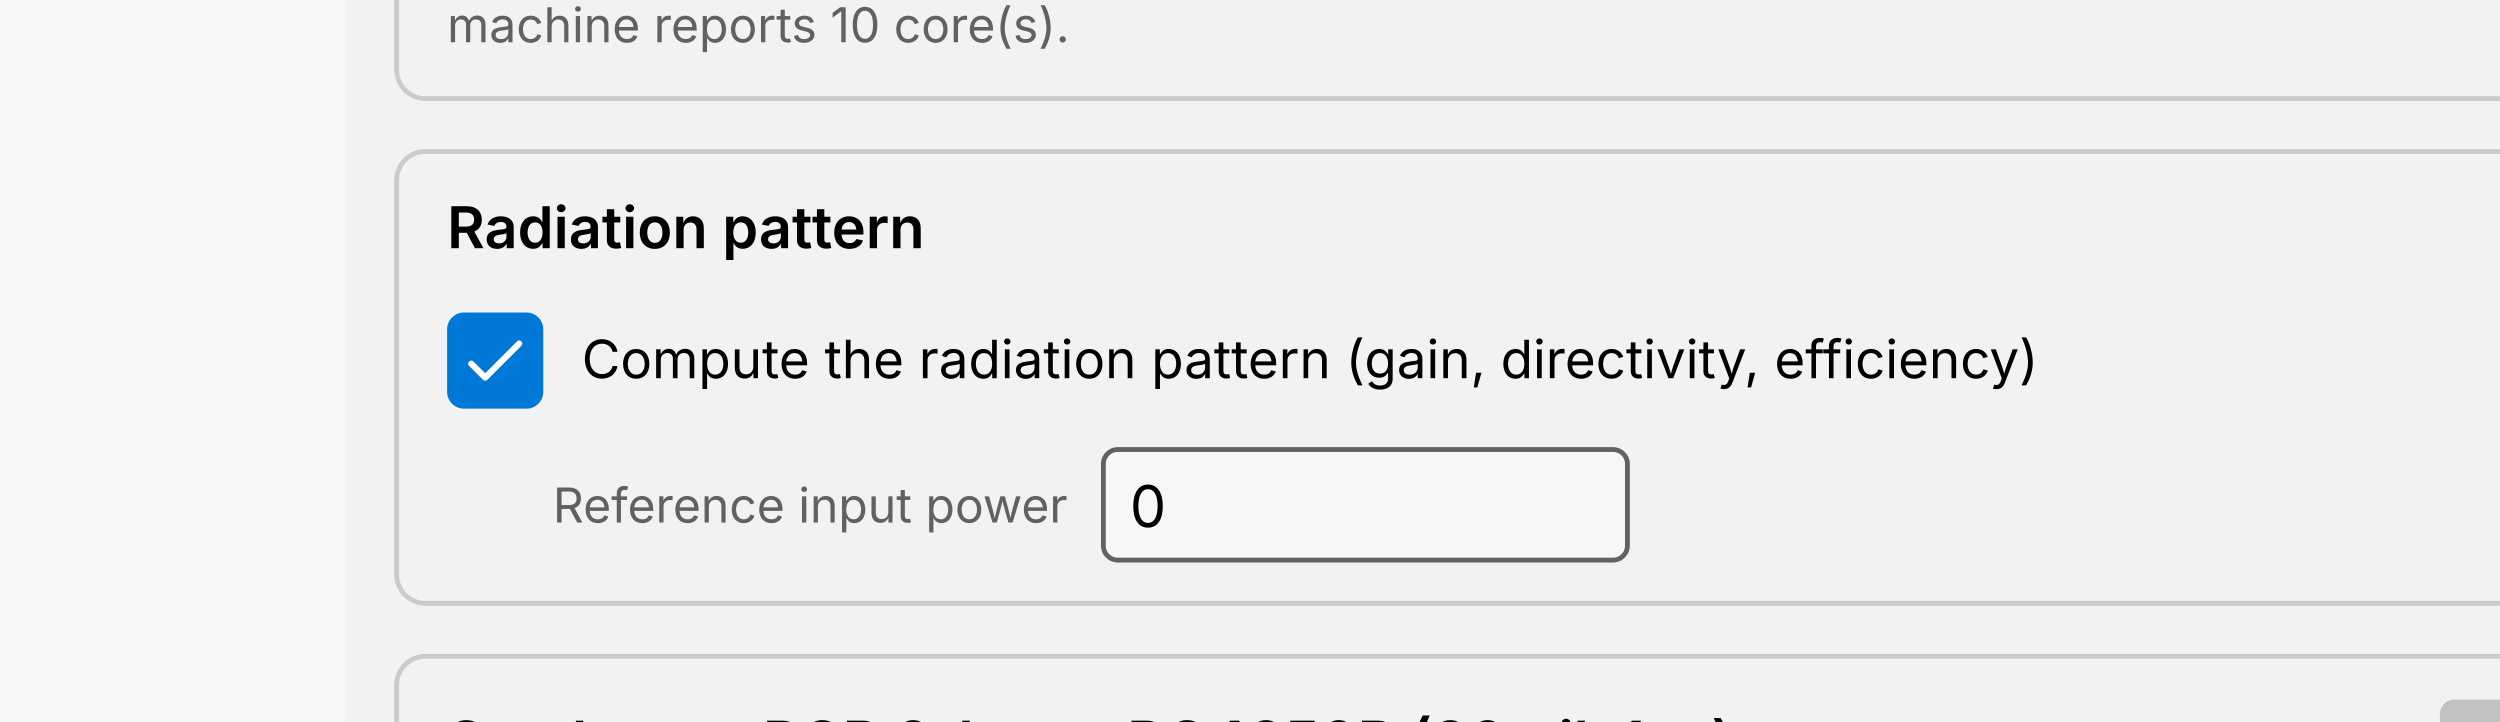
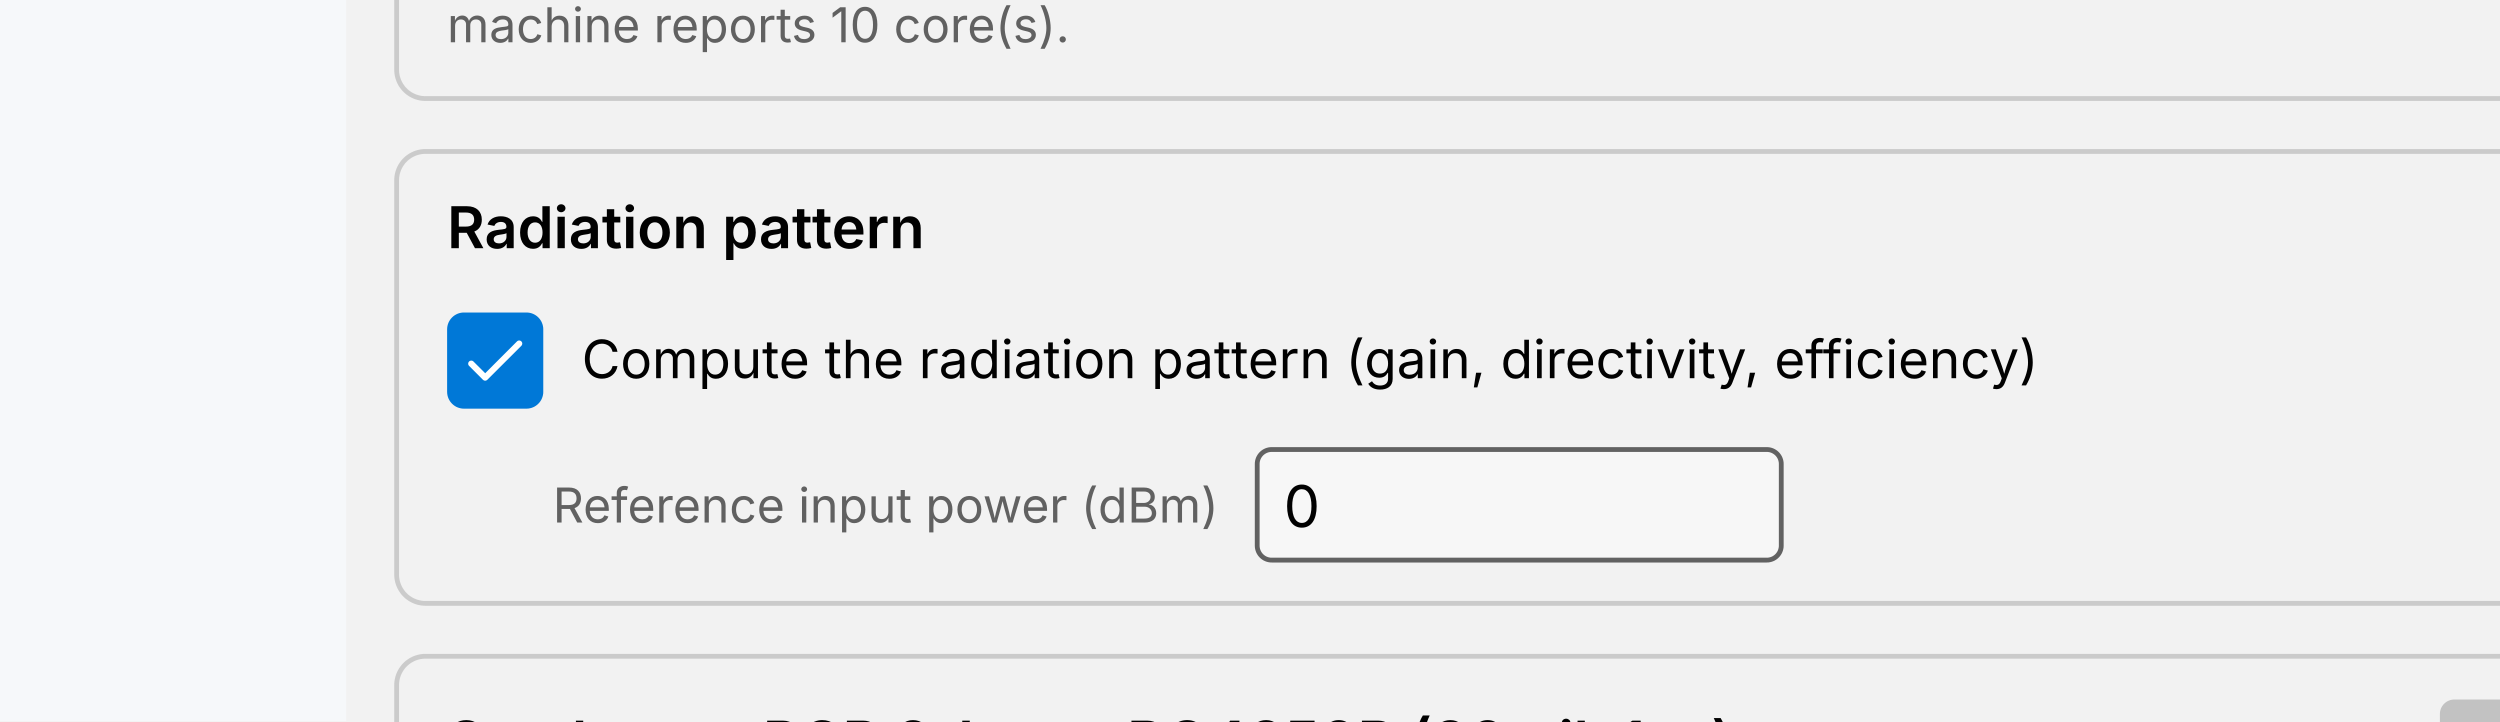
<svg xmlns="http://www.w3.org/2000/svg" xmlns:xlink="http://www.w3.org/1999/xlink" width="520" height="150" viewBox="0 0 520 150">
  <defs>
-     <path id="antenna-radiation-pattern_d0" d="M0.5 301.5L0.5 6.5Q0.5 6.35 0.507 6.21Q0.514 6.06 0.529 5.91Q0.543 5.77 0.565 5.62Q0.587 5.47 0.615 5.33Q0.644 5.19 0.68 5.04Q0.716 4.9 0.758 4.76Q0.801 4.62 0.851 4.48Q0.9 4.34 0.957 4.2Q1.01 4.07 1.08 3.93Q1.14 3.8 1.21 3.67Q1.28 3.54 1.35 3.42Q1.43 3.29 1.51 3.17Q1.59 3.04 1.68 2.93Q1.77 2.81 1.86 2.69Q1.96 2.58 2.05 2.47Q2.15 2.36 2.26 2.26Q2.36 2.15 2.47 2.05Q2.58 1.96 2.69 1.86Q2.81 1.77 2.93 1.68Q3.04 1.59 3.17 1.51Q3.29 1.43 3.42 1.35Q3.54 1.28 3.67 1.21Q3.8 1.14 3.93 1.08Q4.07 1.01 4.2 0.957Q4.34 0.9 4.48 0.851Q4.62 0.801 4.76 0.758Q4.9 0.716 5.04 0.68Q5.19 0.644 5.33 0.615Q5.47 0.587 5.62 0.565Q5.77 0.543 5.91 0.529Q6.06 0.514 6.21 0.507Q6.35 0.5 6.5 0.5L533.5 0.5Q533.65 0.5 533.79 0.507Q533.94 0.514 534.09 0.529Q534.24 0.543 534.38 0.565Q534.53 0.587 534.67 0.615Q534.82 0.644 534.96 0.68Q535.1 0.716 535.24 0.758Q535.38 0.801 535.52 0.851Q535.66 0.9 535.8 0.957Q535.93 1.01 536.07 1.08Q536.2 1.14 536.33 1.21Q536.46 1.28 536.59 1.35Q536.71 1.43 536.83 1.51Q536.96 1.59 537.07 1.68Q537.19 1.77 537.31 1.86Q537.42 1.96 537.53 2.05Q537.64 2.15 537.74 2.26Q537.85 2.36 537.95 2.47Q538.04 2.58 538.14 2.69Q538.23 2.81 538.32 2.93Q538.41 3.04 538.49 3.17Q538.57 3.29 538.65 3.42Q538.72 3.54 538.79 3.67Q538.86 3.8 538.92 3.93Q538.99 4.07 539.04 4.2Q539.1 4.34 539.15 4.48Q539.2 4.62 539.24 4.76Q539.28 4.9 539.32 5.04Q539.36 5.19 539.39 5.33Q539.41 5.47 539.43 5.62Q539.46 5.77 539.47 5.91Q539.49 6.06 539.49 6.21Q539.5 6.35 539.5 6.5L539.5 301.5Q539.5 301.65 539.49 301.79Q539.49 301.94 539.47 302.09Q539.46 302.24 539.43 302.38Q539.41 302.53 539.39 302.67Q539.36 302.82 539.32 302.96Q539.28 303.1 539.24 303.24Q539.2 303.38 539.15 303.52Q539.1 303.66 539.04 303.8Q538.99 303.93 538.92 304.07Q538.86 304.2 538.79 304.33Q538.72 304.46 538.65 304.58Q538.57 304.71 538.49 304.83Q538.41 304.96 538.32 305.07Q538.23 305.19 538.14 305.31Q538.04 305.42 537.95 305.53Q537.85 305.64 537.74 305.74Q537.64 305.85 537.53 305.95Q537.42 306.05 537.31 306.14Q537.19 306.23 537.07 306.32Q536.96 306.41 536.83 306.49Q536.71 306.57 536.59 306.65Q536.46 306.72 536.33 306.79Q536.2 306.86 536.07 306.92Q535.93 306.99 535.8 307.04Q535.66 307.1 535.52 307.15Q535.38 307.2 535.24 307.24Q535.1 307.28 534.96 307.32Q534.82 307.36 534.67 307.39Q534.53 307.41 534.38 307.44Q534.24 307.46 534.09 307.47Q533.94 307.49 533.79 307.49Q533.65 307.5 533.5 307.5L6.5 307.5Q6.35 307.5 6.21 307.49Q6.06 307.49 5.91 307.47Q5.77 307.46 5.62 307.44Q5.47 307.41 5.33 307.39Q5.19 307.36 5.04 307.32Q4.9 307.28 4.76 307.24Q4.62 307.2 4.48 307.15Q4.34 307.1 4.2 307.04Q4.07 306.99 3.93 306.92Q3.8 306.86 3.67 306.79Q3.54 306.72 3.42 306.65Q3.29 306.57 3.17 306.49Q3.04 306.41 2.93 306.32Q2.81 306.23 2.69 306.14Q2.58 306.05 2.47 305.95Q2.36 305.85 2.26 305.74Q2.15 305.64 2.05 305.53Q1.96 305.42 1.86 305.31Q1.77 305.19 1.68 305.07Q1.59 304.96 1.51 304.83Q1.43 304.71 1.35 304.58Q1.28 304.46 1.21 304.33Q1.14 304.2 1.08 304.07Q1.01 303.93 0.957 303.8Q0.9 303.66 0.851 303.52Q0.801 303.38 0.758 303.24Q0.716 303.1 0.68 302.96Q0.644 302.82 0.615 302.67Q0.587 302.53 0.565 302.38Q0.543 302.24 0.529 302.09Q0.514 301.94 0.507 301.79Q0.5 301.65 0.5 301.5Z" />
+     <path id="antenna-radiation-pattern_d0" d="M0.5 376.5L0.5 6.5Q0.5 6.35 0.507 6.21Q0.514 6.06 0.529 5.91Q0.543 5.77 0.565 5.62Q0.587 5.47 0.615 5.33Q0.644 5.19 0.68 5.04Q0.716 4.9 0.758 4.76Q0.801 4.62 0.851 4.48Q0.9 4.34 0.957 4.2Q1.01 4.07 1.08 3.93Q1.14 3.8 1.21 3.67Q1.28 3.54 1.35 3.42Q1.43 3.29 1.51 3.17Q1.59 3.04 1.68 2.93Q1.77 2.81 1.86 2.69Q1.96 2.58 2.05 2.47Q2.15 2.36 2.26 2.26Q2.36 2.15 2.47 2.05Q2.58 1.96 2.69 1.86Q2.81 1.77 2.93 1.68Q3.04 1.59 3.17 1.51Q3.29 1.43 3.42 1.35Q3.54 1.28 3.67 1.21Q3.8 1.14 3.93 1.08Q4.07 1.01 4.2 0.957Q4.34 0.9 4.48 0.851Q4.62 0.801 4.76 0.758Q4.9 0.716 5.04 0.68Q5.19 0.644 5.33 0.615Q5.47 0.587 5.62 0.565Q5.77 0.543 5.91 0.529Q6.06 0.514 6.21 0.507Q6.35 0.5 6.5 0.5L533.5 0.5Q533.65 0.5 533.79 0.507Q533.94 0.514 534.09 0.529Q534.24 0.543 534.38 0.565Q534.53 0.587 534.67 0.615Q534.82 0.644 534.96 0.68Q535.1 0.716 535.24 0.758Q535.38 0.801 535.52 0.851Q535.66 0.9 535.8 0.957Q535.93 1.01 536.07 1.08Q536.2 1.14 536.33 1.21Q536.46 1.28 536.59 1.35Q536.71 1.43 536.83 1.51Q536.96 1.59 537.07 1.68Q537.19 1.77 537.31 1.86Q537.42 1.96 537.53 2.05Q537.64 2.15 537.74 2.26Q537.85 2.36 537.95 2.47Q538.04 2.58 538.14 2.69Q538.23 2.81 538.32 2.93Q538.41 3.04 538.49 3.17Q538.57 3.29 538.65 3.42Q538.72 3.54 538.79 3.67Q538.86 3.8 538.92 3.93Q538.99 4.07 539.04 4.2Q539.1 4.34 539.15 4.48Q539.2 4.62 539.24 4.76Q539.28 4.9 539.32 5.04Q539.36 5.19 539.39 5.33Q539.41 5.47 539.43 5.62Q539.46 5.77 539.47 5.91Q539.49 6.06 539.49 6.21Q539.5 6.35 539.5 6.5L539.5 376.5Q539.5 376.65 539.49 376.79Q539.49 376.94 539.47 377.09Q539.46 377.24 539.43 377.38Q539.41 377.53 539.39 377.67Q539.36 377.82 539.32 377.96Q539.28 378.1 539.24 378.24Q539.2 378.38 539.15 378.52Q539.1 378.66 539.04 378.8Q538.99 378.93 538.92 379.07Q538.86 379.2 538.79 379.33Q538.72 379.46 538.65 379.59Q538.57 379.71 538.49 379.83Q538.41 379.96 538.32 380.07Q538.23 380.19 538.14 380.31Q538.04 380.42 537.95 380.53Q537.85 380.64 537.74 380.74Q537.64 380.85 537.53 380.95Q537.42 381.05 537.31 381.14Q537.19 381.23 537.07 381.32Q536.96 381.41 536.83 381.49Q536.71 381.57 536.59 381.65Q536.46 381.72 536.33 381.79Q536.2 381.86 536.07 381.92Q535.93 381.99 535.8 382.04Q535.66 382.1 535.52 382.15Q535.38 382.2 535.24 382.24Q535.1 382.28 534.96 382.32Q534.82 382.36 534.67 382.39Q534.53 382.41 534.38 382.44Q534.24 382.46 534.09 382.47Q533.94 382.49 533.79 382.49Q533.65 382.5 533.5 382.5L6.5 382.5Q6.35 382.5 6.21 382.49Q6.06 382.49 5.91 382.47Q5.77 382.46 5.62 382.44Q5.47 382.41 5.33 382.39Q5.19 382.36 5.04 382.32Q4.9 382.28 4.76 382.24Q4.62 382.2 4.48 382.15Q4.34 382.1 4.2 382.04Q4.07 381.99 3.93 381.92Q3.8 381.86 3.67 381.79Q3.54 381.72 3.42 381.65Q3.29 381.57 3.17 381.49Q3.04 381.41 2.93 381.32Q2.81 381.23 2.69 381.14Q2.58 381.05 2.47 380.95Q2.36 380.85 2.26 380.74Q2.15 380.64 2.05 380.53Q1.96 380.42 1.86 380.31Q1.77 380.19 1.68 380.07Q1.59 379.96 1.51 379.83Q1.43 379.71 1.35 379.59Q1.28 379.46 1.21 379.33Q1.14 379.2 1.08 379.07Q1.01 378.93 0.957 378.8Q0.9 378.66 0.851 378.52Q0.801 378.38 0.758 378.24Q0.716 378.1 0.68 377.96Q0.644 377.82 0.615 377.67Q0.587 377.53 0.565 377.38Q0.543 377.24 0.529 377.09Q0.514 376.94 0.507 376.79Q0.5 376.65 0.5 376.5Z" />
    <path id="antenna-radiation-pattern_d1" d="M0.5 88.5L0.5 6.5Q0.5 6.35 0.507 6.21Q0.514 6.06 0.529 5.91Q0.543 5.77 0.565 5.62Q0.587 5.47 0.615 5.33Q0.644 5.19 0.68 5.04Q0.716 4.9 0.758 4.76Q0.801 4.62 0.851 4.48Q0.9 4.34 0.957 4.2Q1.01 4.07 1.08 3.93Q1.14 3.8 1.21 3.67Q1.28 3.54 1.35 3.42Q1.43 3.29 1.51 3.17Q1.59 3.04 1.68 2.93Q1.77 2.81 1.86 2.69Q1.96 2.58 2.05 2.47Q2.15 2.36 2.26 2.26Q2.36 2.15 2.47 2.05Q2.58 1.96 2.69 1.86Q2.81 1.77 2.93 1.68Q3.04 1.59 3.17 1.51Q3.29 1.43 3.42 1.35Q3.54 1.28 3.67 1.21Q3.8 1.14 3.93 1.08Q4.07 1.01 4.2 0.957Q4.34 0.9 4.48 0.851Q4.62 0.801 4.76 0.758Q4.9 0.716 5.04 0.68Q5.19 0.644 5.33 0.615Q5.47 0.587 5.62 0.565Q5.77 0.543 5.91 0.529Q6.06 0.514 6.21 0.507Q6.35 0.5 6.5 0.5L533.5 0.5Q533.65 0.5 533.79 0.507Q533.94 0.514 534.09 0.529Q534.24 0.543 534.38 0.565Q534.53 0.587 534.67 0.615Q534.82 0.644 534.96 0.68Q535.1 0.716 535.24 0.758Q535.38 0.801 535.52 0.851Q535.66 0.9 535.8 0.957Q535.93 1.01 536.07 1.08Q536.2 1.14 536.33 1.21Q536.46 1.28 536.59 1.35Q536.71 1.43 536.83 1.51Q536.96 1.59 537.07 1.68Q537.19 1.77 537.31 1.86Q537.42 1.96 537.53 2.05Q537.64 2.15 537.74 2.26Q537.85 2.36 537.95 2.47Q538.04 2.58 538.14 2.69Q538.23 2.81 538.32 2.93Q538.41 3.04 538.49 3.17Q538.57 3.29 538.65 3.42Q538.72 3.54 538.79 3.67Q538.86 3.8 538.92 3.93Q538.99 4.07 539.04 4.2Q539.1 4.34 539.15 4.48Q539.2 4.62 539.24 4.76Q539.28 4.9 539.32 5.04Q539.36 5.19 539.39 5.33Q539.41 5.47 539.43 5.62Q539.46 5.77 539.47 5.91Q539.49 6.06 539.49 6.21Q539.5 6.35 539.5 6.5L539.5 88.5Q539.5 88.65 539.49 88.79Q539.49 88.94 539.47 89.09Q539.46 89.23 539.43 89.38Q539.41 89.53 539.39 89.67Q539.36 89.82 539.32 89.96Q539.28 90.1 539.24 90.24Q539.2 90.38 539.15 90.52Q539.1 90.66 539.04 90.8Q538.99 90.93 538.92 91.07Q538.86 91.2 538.79 91.33Q538.72 91.46 538.65 91.58Q538.57 91.71 538.49 91.83Q538.41 91.96 538.32 92.07Q538.23 92.19 538.14 92.31Q538.04 92.42 537.95 92.53Q537.85 92.64 537.74 92.74Q537.64 92.85 537.53 92.95Q537.42 93.04 537.31 93.14Q537.19 93.23 537.07 93.32Q536.96 93.41 536.83 93.49Q536.71 93.57 536.59 93.65Q536.46 93.72 536.33 93.79Q536.2 93.86 536.07 93.92Q535.93 93.99 535.8 94.04Q535.66 94.1 535.52 94.15Q535.38 94.2 535.24 94.24Q535.1 94.28 534.96 94.32Q534.82 94.36 534.67 94.38Q534.53 94.41 534.38 94.44Q534.24 94.46 534.09 94.47Q533.94 94.49 533.79 94.49Q533.65 94.5 533.5 94.5L6.5 94.5Q6.35 94.5 6.21 94.49Q6.06 94.49 5.91 94.47Q5.77 94.46 5.62 94.44Q5.47 94.41 5.33 94.38Q5.19 94.36 5.04 94.32Q4.9 94.28 4.76 94.24Q4.62 94.2 4.48 94.15Q4.34 94.1 4.2 94.04Q4.07 93.99 3.93 93.92Q3.8 93.86 3.67 93.79Q3.54 93.72 3.42 93.65Q3.29 93.57 3.17 93.49Q3.04 93.41 2.93 93.32Q2.81 93.23 2.69 93.14Q2.58 93.04 2.47 92.95Q2.36 92.85 2.26 92.74Q2.15 92.64 2.05 92.53Q1.96 92.42 1.86 92.31Q1.77 92.19 1.68 92.07Q1.59 91.96 1.51 91.83Q1.43 91.71 1.35 91.58Q1.28 91.46 1.21 91.33Q1.14 91.2 1.08 91.07Q1.01 90.93 0.957 90.8Q0.9 90.66 0.851 90.52Q0.801 90.38 0.758 90.24Q0.716 90.1 0.68 89.96Q0.644 89.82 0.615 89.67Q0.587 89.53 0.565 89.38Q0.543 89.23 0.529 89.09Q0.514 88.94 0.507 88.79Q0.5 88.65 0.5 88.5Z" />
    <path id="antenna-radiation-pattern_d2" d="M0.5 16.5L0.5 3.5Q0.5 3.35 0.514 3.21Q0.529 3.06 0.558 2.91Q0.586 2.77 0.629 2.63Q0.672 2.49 0.728 2.35Q0.785 2.22 0.854 2.09Q0.924 1.96 1.01 1.83Q1.09 1.71 1.18 1.6Q1.27 1.48 1.38 1.38Q1.48 1.27 1.6 1.18Q1.71 1.09 1.83 1.01Q1.96 0.924 2.09 0.854Q2.22 0.785 2.35 0.728Q2.49 0.672 2.63 0.629Q2.77 0.586 2.91 0.558Q3.06 0.529 3.21 0.514Q3.35 0.5 3.5 0.5L16.5 0.5Q16.65 0.5 16.79 0.514Q16.94 0.529 17.09 0.558Q17.23 0.586 17.37 0.629Q17.51 0.672 17.65 0.728Q17.78 0.785 17.91 0.854Q18.04 0.924 18.17 1.01Q18.29 1.09 18.4 1.18Q18.52 1.27 18.62 1.38Q18.73 1.48 18.82 1.6Q18.91 1.71 18.99 1.83Q19.08 1.96 19.15 2.09Q19.22 2.22 19.27 2.35Q19.33 2.49 19.37 2.63Q19.41 2.77 19.44 2.91Q19.47 3.06 19.49 3.21Q19.5 3.35 19.5 3.5L19.5 16.5Q19.5 16.65 19.49 16.79Q19.47 16.94 19.44 17.09Q19.41 17.23 19.37 17.37Q19.33 17.51 19.27 17.65Q19.22 17.78 19.15 17.91Q19.08 18.04 18.99 18.17Q18.91 18.29 18.82 18.4Q18.73 18.52 18.62 18.62Q18.52 18.73 18.4 18.82Q18.29 18.91 18.17 18.99Q18.04 19.08 17.91 19.15Q17.78 19.22 17.65 19.27Q17.51 19.33 17.37 19.37Q17.23 19.41 17.09 19.44Q16.94 19.47 16.79 19.49Q16.65 19.5 16.5 19.5L3.5 19.5Q3.35 19.5 3.21 19.49Q3.06 19.47 2.91 19.44Q2.77 19.41 2.63 19.37Q2.49 19.33 2.35 19.27Q2.22 19.22 2.09 19.15Q1.96 19.08 1.83 18.99Q1.71 18.91 1.6 18.82Q1.48 18.73 1.38 18.62Q1.27 18.52 1.18 18.4Q1.09 18.29 1.01 18.17Q0.924 18.04 0.854 17.91Q0.785 17.78 0.728 17.65Q0.672 17.51 0.629 17.37Q0.586 17.23 0.558 17.09Q0.529 16.94 0.514 16.79Q0.5 16.65 0.5 16.5Z" />
    <path id="antenna-radiation-pattern_d3" d="M0.5 20.5L0.5 3.5Q0.5 3.35 0.514 3.21Q0.529 3.06 0.558 2.91Q0.586 2.77 0.629 2.63Q0.672 2.49 0.728 2.35Q0.785 2.22 0.854 2.09Q0.924 1.96 1.01 1.83Q1.09 1.71 1.18 1.6Q1.27 1.48 1.38 1.38Q1.48 1.27 1.6 1.18Q1.71 1.09 1.83 1.01Q1.96 0.924 2.09 0.854Q2.22 0.785 2.35 0.728Q2.49 0.672 2.63 0.629Q2.77 0.586 2.91 0.558Q3.06 0.529 3.21 0.514Q3.35 0.5 3.5 0.5L106.5 0.5Q106.65 0.5 106.79 0.514Q106.94 0.529 107.09 0.558Q107.23 0.586 107.37 0.629Q107.51 0.672 107.65 0.728Q107.78 0.785 107.91 0.854Q108.04 0.924 108.17 1.01Q108.29 1.09 108.4 1.18Q108.52 1.27 108.62 1.38Q108.73 1.48 108.82 1.6Q108.91 1.71 108.99 1.83Q109.08 1.96 109.15 2.09Q109.22 2.22 109.27 2.35Q109.33 2.49 109.37 2.63Q109.41 2.77 109.44 2.91Q109.47 3.06 109.49 3.21Q109.5 3.35 109.5 3.5L109.5 20.5Q109.5 20.65 109.49 20.79Q109.47 20.94 109.44 21.09Q109.41 21.23 109.37 21.37Q109.33 21.51 109.27 21.65Q109.22 21.78 109.15 21.91Q109.08 22.04 108.99 22.17Q108.91 22.29 108.82 22.4Q108.73 22.52 108.62 22.62Q108.52 22.73 108.4 22.82Q108.29 22.91 108.17 22.99Q108.04 23.08 107.91 23.15Q107.78 23.22 107.65 23.27Q107.51 23.33 107.37 23.37Q107.23 23.41 107.09 23.44Q106.94 23.47 106.79 23.49Q106.65 23.5 106.5 23.5L3.5 23.5Q3.35 23.5 3.21 23.49Q3.06 23.47 2.91 23.44Q2.77 23.41 2.63 23.37Q2.49 23.33 2.35 23.27Q2.22 23.22 2.09 23.15Q1.96 23.08 1.83 22.99Q1.71 22.91 1.6 22.82Q1.48 22.73 1.38 22.62Q1.27 22.52 1.18 22.4Q1.09 22.29 1.01 22.17Q0.924 22.04 0.854 21.91Q0.785 21.78 0.728 21.65Q0.672 21.51 0.629 21.37Q0.586 21.23 0.558 21.09Q0.529 20.94 0.514 20.79Q0.5 20.65 0.5 20.5Z" />
    <path id="antenna-radiation-pattern_d4" d="M0.5 103.5L0.5 6.5Q0.5 6.35 0.507 6.21Q0.514 6.06 0.529 5.91Q0.543 5.77 0.565 5.62Q0.587 5.47 0.615 5.33Q0.644 5.19 0.68 5.04Q0.716 4.9 0.758 4.76Q0.801 4.62 0.851 4.48Q0.9 4.34 0.957 4.2Q1.01 4.07 1.08 3.93Q1.14 3.8 1.21 3.67Q1.28 3.54 1.35 3.42Q1.43 3.29 1.51 3.17Q1.59 3.04 1.68 2.93Q1.77 2.81 1.86 2.69Q1.96 2.58 2.05 2.47Q2.15 2.36 2.26 2.26Q2.36 2.15 2.47 2.05Q2.58 1.96 2.69 1.86Q2.81 1.77 2.93 1.68Q3.04 1.59 3.17 1.51Q3.29 1.43 3.42 1.35Q3.54 1.28 3.67 1.21Q3.8 1.14 3.93 1.08Q4.07 1.01 4.2 0.957Q4.34 0.9 4.48 0.851Q4.62 0.801 4.76 0.758Q4.9 0.716 5.04 0.68Q5.19 0.644 5.33 0.615Q5.47 0.587 5.62 0.565Q5.77 0.543 5.91 0.529Q6.06 0.514 6.21 0.507Q6.35 0.5 6.5 0.5L533.5 0.5Q533.65 0.5 533.79 0.507Q533.94 0.514 534.09 0.529Q534.24 0.543 534.38 0.565Q534.53 0.587 534.67 0.615Q534.82 0.644 534.96 0.68Q535.1 0.716 535.24 0.758Q535.38 0.801 535.52 0.851Q535.66 0.9 535.8 0.957Q535.93 1.01 536.07 1.08Q536.2 1.14 536.33 1.21Q536.46 1.28 536.59 1.35Q536.71 1.43 536.83 1.51Q536.96 1.59 537.07 1.68Q537.19 1.77 537.31 1.86Q537.42 1.96 537.53 2.05Q537.64 2.15 537.74 2.26Q537.85 2.36 537.95 2.47Q538.04 2.58 538.14 2.69Q538.23 2.81 538.32 2.93Q538.41 3.04 538.49 3.17Q538.57 3.29 538.65 3.42Q538.72 3.54 538.79 3.67Q538.86 3.8 538.92 3.93Q538.99 4.07 539.04 4.2Q539.1 4.34 539.15 4.48Q539.2 4.62 539.24 4.76Q539.28 4.9 539.32 5.04Q539.36 5.19 539.39 5.33Q539.41 5.47 539.43 5.62Q539.46 5.77 539.47 5.91Q539.49 6.06 539.49 6.21Q539.5 6.35 539.5 6.5L539.5 103.5Q539.5 103.65 539.49 103.79Q539.49 103.94 539.47 104.09Q539.46 104.24 539.43 104.38Q539.41 104.53 539.39 104.67Q539.36 104.82 539.32 104.96Q539.28 105.1 539.24 105.24Q539.2 105.38 539.15 105.52Q539.1 105.66 539.04 105.8Q538.99 105.93 538.92 106.07Q538.86 106.2 538.79 106.33Q538.72 106.46 538.65 106.59Q538.57 106.71 538.49 106.83Q538.41 106.96 538.32 107.07Q538.23 107.19 538.14 107.31Q538.04 107.42 537.95 107.53Q537.85 107.64 537.74 107.74Q537.64 107.85 537.53 107.95Q537.42 108.05 537.31 108.14Q537.19 108.23 537.07 108.32Q536.96 108.41 536.83 108.49Q536.71 108.57 536.59 108.65Q536.46 108.72 536.33 108.79Q536.2 108.86 536.07 108.92Q535.93 108.99 535.8 109.04Q535.66 109.1 535.52 109.15Q535.38 109.2 535.24 109.24Q535.1 109.28 534.96 109.32Q534.82 109.36 534.67 109.39Q534.53 109.41 534.38 109.44Q534.24 109.46 534.09 109.47Q533.94 109.49 533.79 109.49Q533.65 109.5 533.5 109.5L6.5 109.5Q6.35 109.5 6.21 109.49Q6.06 109.49 5.91 109.47Q5.77 109.46 5.62 109.44Q5.47 109.41 5.33 109.39Q5.19 109.36 5.04 109.32Q4.9 109.28 4.76 109.24Q4.62 109.2 4.48 109.15Q4.34 109.1 4.2 109.04Q4.07 108.99 3.93 108.92Q3.8 108.86 3.67 108.79Q3.54 108.72 3.42 108.65Q3.29 108.57 3.17 108.49Q3.04 108.41 2.93 108.32Q2.81 108.23 2.69 108.14Q2.58 108.05 2.47 107.95Q2.36 107.85 2.26 107.74Q2.15 107.64 2.05 107.53Q1.96 107.42 1.86 107.31Q1.77 107.19 1.68 107.07Q1.59 106.96 1.51 106.83Q1.43 106.71 1.35 106.59Q1.28 106.46 1.21 106.33Q1.14 106.2 1.08 106.07Q1.01 105.93 0.957 105.8Q0.9 105.66 0.851 105.52Q0.801 105.38 0.758 105.24Q0.716 105.1 0.68 104.96Q0.644 104.82 0.615 104.67Q0.587 104.53 0.565 104.38Q0.543 104.24 0.529 104.09Q0.514 103.94 0.507 103.79Q0.5 103.65 0.5 103.5Z" />
  </defs>
  <rect fill="white" width="520" height="150" />
  <rect fill="#F6F8FA" width="520" height="150" />
  <clipPath id="antenna-radiation-pattern_cl_0">
-     <rect x="72" y="-1941" width="560" height="2400" />
+     <rect x="72" y="-2016" width="560" height="2400" />
  </clipPath>
  <g clip-path="url(#antenna-radiation-pattern_cl_0)">
-     <rect fill="#F2F2F2" transform="translate(72 -1941)" width="560" height="2400" />
-     <use xlink:href="#antenna-radiation-pattern_d0" fill="#F2F2F2" transform="translate(82 -287)" />
-     <use xlink:href="#antenna-radiation-pattern_d0" fill="none" stroke="gray" stroke-width="1" stroke-miterlimit="10" stroke-opacity="0.333" transform="translate(82 -287)" />
+     <rect fill="#F2F2F2" transform="translate(72 -2016)" width="560" height="2400" />
+     <use xlink:href="#antenna-radiation-pattern_d0" fill="#F2F2F2" transform="translate(82 -362)" />
+     <use xlink:href="#antenna-radiation-pattern_d0" fill="none" stroke="gray" stroke-width="1" stroke-miterlimit="10" stroke-opacity="0.333" transform="translate(82 -362)" />
    <clipPath id="antenna-radiation-pattern_cl_1">
      <rect x="93" y="-13" width="486" height="25" />
    </clipPath>
    <g clip-path="url(#antenna-radiation-pattern_cl_1)">
      <text fill="#010101" fill-opacity="0.6" transform="translate(93 -13)" font-size="10" font-family="Inter" x="0, 6.76, 9.57, 18.27, 23.91, 29.49, 35.4, 37.77, 43.62, 49.45, 52.26, 57.49, 63.31, 66.95, 70.58, 72.95, 78.81, 84.9, 87.7, 90.51, 96.36, 102.33, 105.97, 108.78, 114.87, 120.51, 124.57, 128.21, 131.02, 136.99, 140.6, 143.41, 147.16, 153.07, 155.44, 160.67, 163.48, 169.69, 175.51, 180.74, 183.11, 189.2, 195.06, 197.87, 207.87, 210.68, 213.05, 216.69, 219.5, 221.88, 227.1, 229.91, 235.77, 241.73, 245.37, 248.18, 253.41, 258.85, 264.22, 270.04, 276.25, 279.06, 281.43, 287.29, 290.1, 293.85, 299.76, 305.58, 308.39, 311.15, 316.73, 322.56, 331.25, 334.05, 336.86, 342.5, 348.35, 354.56, 357.37, 359.74, 363.38, 366.19, 371.78, 377.68, 383.32, 389.18, 395.27, 401.09, 406.32, 409.13, 414.99, 420.95, 423.76, 429.4, 435.26, 440.48, 448.42, 454.25, 457.34, 460.1, 462.91, 469.33, 475.24, 477.61, 482.84" y="9.69">
											A machine setting, not part of this design — it is not saved in the .cem, and it changes no answer. This 
									</text>
      <text fill="#010101" fill-opacity="0.6" transform="translate(93 -0.8977)" font-size="10" font-family="Inter" x="0, 8.69, 14.33, 19.91, 25.82, 28.2, 34.05, 39.87, 42.68, 46.24, 52.06, 58.15, 64.12, 68.18, 71.72, 76.95, 79.76, 84.4, 90.65, 93.47, 99.05, 105.01, 108.57, 114.39, 118.01, 123.24, 126.86" y="9.69">
											machine reports 10 core(s).
									</text>
    </g>
    <use xlink:href="#antenna-radiation-pattern_d1" fill="#F2F2F2" transform="translate(82 31)" />
    <use xlink:href="#antenna-radiation-pattern_d1" fill="none" stroke="gray" stroke-width="1" stroke-miterlimit="10" stroke-opacity="0.333" transform="translate(82 31)" />
    <clipPath id="antenna-radiation-pattern_cl_2">
      <rect x="93" y="40" width="101" height="15" />
    </clipPath>
    <g clip-path="url(#antenna-radiation-pattern_cl_2)">
      <text fill="#010101" transform="translate(93 40)" font-size="12" font-weight="600" font-family="Inter" x="0, 7.81, 14.7, 22.27, 25.39, 32.29, 36.85, 39.98, 47.27, 54.59, 57.57, 65.06, 71.96, 76.52, 81.01, 88.12, 92.88" y="11.63">
											Radiation pattern
									</text>
    </g>
    <clipPath id="antenna-radiation-pattern_cl_3">
      <rect x="93" y="63" width="333" height="24" />
    </clipPath>
    <g clip-path="url(#antenna-radiation-pattern_cl_3)">
      <use xlink:href="#antenna-radiation-pattern_d2" fill="#0078D7" transform="translate(93 65)" />
      <use xlink:href="#antenna-radiation-pattern_d2" fill="none" stroke="#0078D7" stroke-width="1" stroke-miterlimit="10" transform="translate(93 65)" />
      <clipPath id="antenna-radiation-pattern_cl_4">
        <rect x="93" y="65" width="20" height="20" />
      </clipPath>
      <g clip-path="url(#antenna-radiation-pattern_cl_4)">
        <path fill="white" transform="matrix(1.25 0 0 1.25 97.38 70.82)" d="M2.83 5.45L0.873 3.49Q0.837 3.46 0.795 3.43Q0.752 3.4 0.706 3.38Q0.659 3.37 0.61 3.36Q0.561 3.35 0.51 3.35Q0.46 3.35 0.411 3.36Q0.362 3.37 0.316 3.39Q0.27 3.41 0.228 3.43Q0.186 3.46 0.151 3.5Q0.115 3.53 0.087 3.58Q0.059 3.62 0.04 3.66Q0.021 3.71 0.011 3.76Q0 3.81 0 3.86Q-0 3.91 0.009 3.96Q0.018 4.01 0.037 4.05Q0.055 4.1 0.082 4.14Q0.11 4.18 0.145 4.22L2.46 6.54Q2.5 6.57 2.54 6.6Q2.58 6.63 2.63 6.65Q2.68 6.67 2.73 6.68Q2.78 6.69 2.83 6.69Q2.88 6.69 2.93 6.68Q2.98 6.67 3.02 6.65Q3.07 6.63 3.11 6.6Q3.15 6.57 3.19 6.54L8.86 0.873Q8.89 0.837 8.92 0.795Q8.94 0.752 8.96 0.706Q8.98 0.659 8.99 0.61Q9 0.561 9 0.51Q9 0.46 8.99 0.411Q8.98 0.362 8.96 0.316Q8.94 0.27 8.91 0.228Q8.88 0.186 8.85 0.151Q8.81 0.115 8.77 0.087Q8.73 0.059 8.68 0.04Q8.64 0.021 8.59 0.011Q8.54 0 8.49 0Q8.44 -0 8.39 0.009Q8.34 0.018 8.29 0.037Q8.25 0.055 8.21 0.083Q8.16 0.11 8.13 0.145L2.83 5.45Z" fill-rule="evenodd" />
      </g>
      <clipPath id="antenna-radiation-pattern_cl_5">
        <rect x="121" y="68" width="305" height="14" />
      </clipPath>
      <g clip-path="url(#antenna-radiation-pattern_cl_5)">
        <text fill="#010101" transform="translate(121 68)" font-size="11" font-family="Inter" x="0, 8, 14.56, 24.13, 30.83, 37.22, 41.16, 47.56, 50.66, 54.78, 61.28, 67.69, 70.78, 74.88, 81.08, 87.91, 90.52, 96.72, 100.72, 103.33, 109.89, 116.33, 119.42, 126.13, 132.33, 136.33, 140.27, 146.67, 150.77, 157.2, 160.3, 164.16, 170.86, 177.06, 179.67, 186.11, 189.19, 192.28, 199.11, 201.72, 205.63, 212.03, 218.17, 222.17, 224.78, 230.91, 233.52, 237.52, 243.27, 246.34, 249.44, 255.84, 259.81, 263.78, 266.39, 272.53, 275.14, 281.55, 287.98, 294.13, 300.25" y="10.66">
												Compute the radiation pattern (gain, directivity, efficiency)
										</text>
      </g>
    </g>
    <clipPath id="antenna-radiation-pattern_cl_6">
-       <rect x="115" y="99" width="107" height="13" />
+       <rect x="115" y="99" width="139" height="13" />
    </clipPath>
    <g clip-path="url(#antenna-radiation-pattern_cl_6)">
-       <text fill="#010101" fill-opacity="0.6" transform="translate(115 99)" font-size="10" font-family="Inter" x="0, 6.34, 12.16, 15.54, 21.36, 24.91, 30.74, 36.59, 42.17, 48, 50.81, 53.18, 59.03, 65.13, 70.94, 74.57, 77.39, 83.48, 89.26, 97.2, 103.03" y="9.69">
- 											Reference input power
+       <text fill="#010101" fill-opacity="0.6" transform="translate(115 99)" font-size="10" font-family="Inter" x="0, 6.34, 12.16, 15.54, 21.36, 24.91, 30.74, 36.59, 42.17, 48, 50.81, 53.18, 59.03, 65.13, 70.94, 74.57, 77.39, 83.48, 89.26, 97.2, 103.03, 106.75, 109.56, 113.07, 119.28, 125.78, 134.47" y="9.69">
+ 											Reference input power (dBm)
									</text>
    </g>
    <clipPath id="antenna-radiation-pattern_cl_7">
-       <rect x="229" y="93" width="110" height="24" />
+       <rect x="261" y="93" width="110" height="24" />
    </clipPath>
    <g clip-path="url(#antenna-radiation-pattern_cl_7)">
-       <use xlink:href="#antenna-radiation-pattern_d3" fill="white" fill-opacity="0.4" transform="translate(229 93)" />
-       <use xlink:href="#antenna-radiation-pattern_d3" fill="none" stroke="#010101" stroke-width="1" stroke-miterlimit="10" stroke-opacity="0.6" transform="translate(229 93)" />
+       <use xlink:href="#antenna-radiation-pattern_d3" fill="white" fill-opacity="0.4" transform="translate(261 93)" />
+       <use xlink:href="#antenna-radiation-pattern_d3" fill="none" stroke="#010101" stroke-width="1" stroke-miterlimit="10" stroke-opacity="0.6" transform="translate(261 93)" />
      <clipPath id="antenna-radiation-pattern_cl_8">
-         <rect x="235" y="96" width="98" height="18" />
+         <rect x="267" y="96" width="98" height="18" />
      </clipPath>
      <g clip-path="url(#antenna-radiation-pattern_cl_8)">
-         <text fill="#010101" transform="translate(235 98)" font-size="12" font-family="Inter" x="0" y="11.63">
+         <text fill="#010101" transform="translate(267 98)" font-size="12" font-family="Inter" x="0" y="11.63">
																		0
																</text>
      </g>
    </g>
    <use xlink:href="#antenna-radiation-pattern_d4" fill="#F2F2F2" transform="translate(82 136)" />
    <use xlink:href="#antenna-radiation-pattern_d4" fill="none" stroke="gray" stroke-width="1" stroke-miterlimit="10" stroke-opacity="0.333" transform="translate(82 136)" />
    <clipPath id="antenna-radiation-pattern_cl_9">
      <rect x="93" y="147" width="270" height="15" />
    </clipPath>
    <g clip-path="url(#antenna-radiation-pattern_cl_9)">
      <text fill="#010101" transform="translate(93 147)" font-size="12" font-weight="600" font-family="Inter" x="0, 7.79, 12.35, 19.24, 26.17, 33, 40.3, 47.8, 50.77, 62.77, 65.75, 73.47, 82.4, 90.29, 93.26, 100.72, 106.31, 113.11, 119.76, 126.45, 133.56, 138.32, 141.3, 149.11, 158.4, 166.39, 174.21, 181.8, 189.81, 197.69, 200.67, 205.39, 213.21, 221.22, 231.99, 235.12, 238.24, 241.51, 244.49, 250.26, 257.56, 264.3" y="11.63">
											Stackup — PCB 2-Layer RO4350B (30mil, 1oz)
									</text>
    </g>
    <clipPath id="antenna-radiation-pattern_cl_10">
      <rect x="507" y="145" width="104" height="20" />
    </clipPath>
    <g clip-path="url(#antenna-radiation-pattern_cl_10)">
      <path fill="#010101" fill-opacity="0.2" transform="translate(507 145)" d="M0.5 16.5L0.5 3.5Q0.5 3.35 0.514 3.21Q0.529 3.06 0.558 2.91Q0.586 2.77 0.629 2.63Q0.672 2.49 0.728 2.35Q0.785 2.22 0.854 2.09Q0.924 1.96 1.01 1.83Q1.09 1.71 1.18 1.6Q1.27 1.48 1.38 1.38Q1.48 1.27 1.6 1.18Q1.71 1.09 1.83 1.01Q1.96 0.924 2.09 0.854Q2.22 0.785 2.35 0.728Q2.49 0.672 2.63 0.629Q2.77 0.586 2.91 0.558Q3.06 0.529 3.21 0.514Q3.35 0.5 3.5 0.5L100.5 0.5Q100.65 0.5 100.79 0.514Q100.94 0.529 101.09 0.558Q101.23 0.586 101.37 0.629Q101.51 0.672 101.65 0.728Q101.78 0.785 101.91 0.854Q102.04 0.924 102.17 1.01Q102.29 1.09 102.4 1.18Q102.52 1.27 102.62 1.38Q102.73 1.48 102.82 1.6Q102.91 1.71 102.99 1.83Q103.08 1.96 103.15 2.09Q103.22 2.22 103.27 2.35Q103.33 2.49 103.37 2.63Q103.41 2.77 103.44 2.91Q103.47 3.06 103.49 3.21Q103.5 3.35 103.5 3.5L103.5 16.5Q103.5 16.65 103.49 16.79Q103.47 16.94 103.44 17.09Q103.41 17.23 103.37 17.37Q103.33 17.51 103.27 17.65Q103.22 17.78 103.15 17.91Q103.08 18.04 102.99 18.17Q102.91 18.29 102.82 18.4Q102.73 18.52 102.62 18.62Q102.52 18.73 102.4 18.82Q102.29 18.91 102.17 18.99Q102.04 19.08 101.91 19.15Q101.78 19.22 101.65 19.27Q101.51 19.33 101.37 19.37Q101.23 19.41 101.09 19.44Q100.94 19.47 100.79 19.49Q100.65 19.5 100.5 19.5L3.5 19.5Q3.35 19.5 3.21 19.49Q3.06 19.47 2.91 19.44Q2.77 19.41 2.63 19.37Q2.49 19.33 2.35 19.27Q2.22 19.22 2.09 19.15Q1.96 19.08 1.83 18.99Q1.71 18.91 1.6 18.82Q1.48 18.73 1.38 18.62Q1.27 18.52 1.18 18.4Q1.09 18.29 1.01 18.17Q0.924 18.04 0.854 17.91Q0.785 17.78 0.728 17.65Q0.672 17.51 0.629 17.37Q0.586 17.23 0.558 17.09Q0.529 16.94 0.514 16.79Q0.5 16.65 0.5 16.5Z" />
      <clipPath id="antenna-radiation-pattern_cl_11">
        <rect x="514" y="148" width="90" height="14" />
      </clipPath>
      <g clip-path="url(#antenna-radiation-pattern_cl_11)">
        <text fill="#010101" transform="translate(514 148)" font-size="11" font-family="Inter" x="0, 6.58, 13.41, 16.02, 20.02, 23.11, 27.05, 33.45, 39.59, 46.09, 52.53, 59.09, 61.7, 68.27, 74.97, 80.28" y="10.66">
												Edit technology…
										</text>
      </g>
    </g>
  </g>
</svg>
